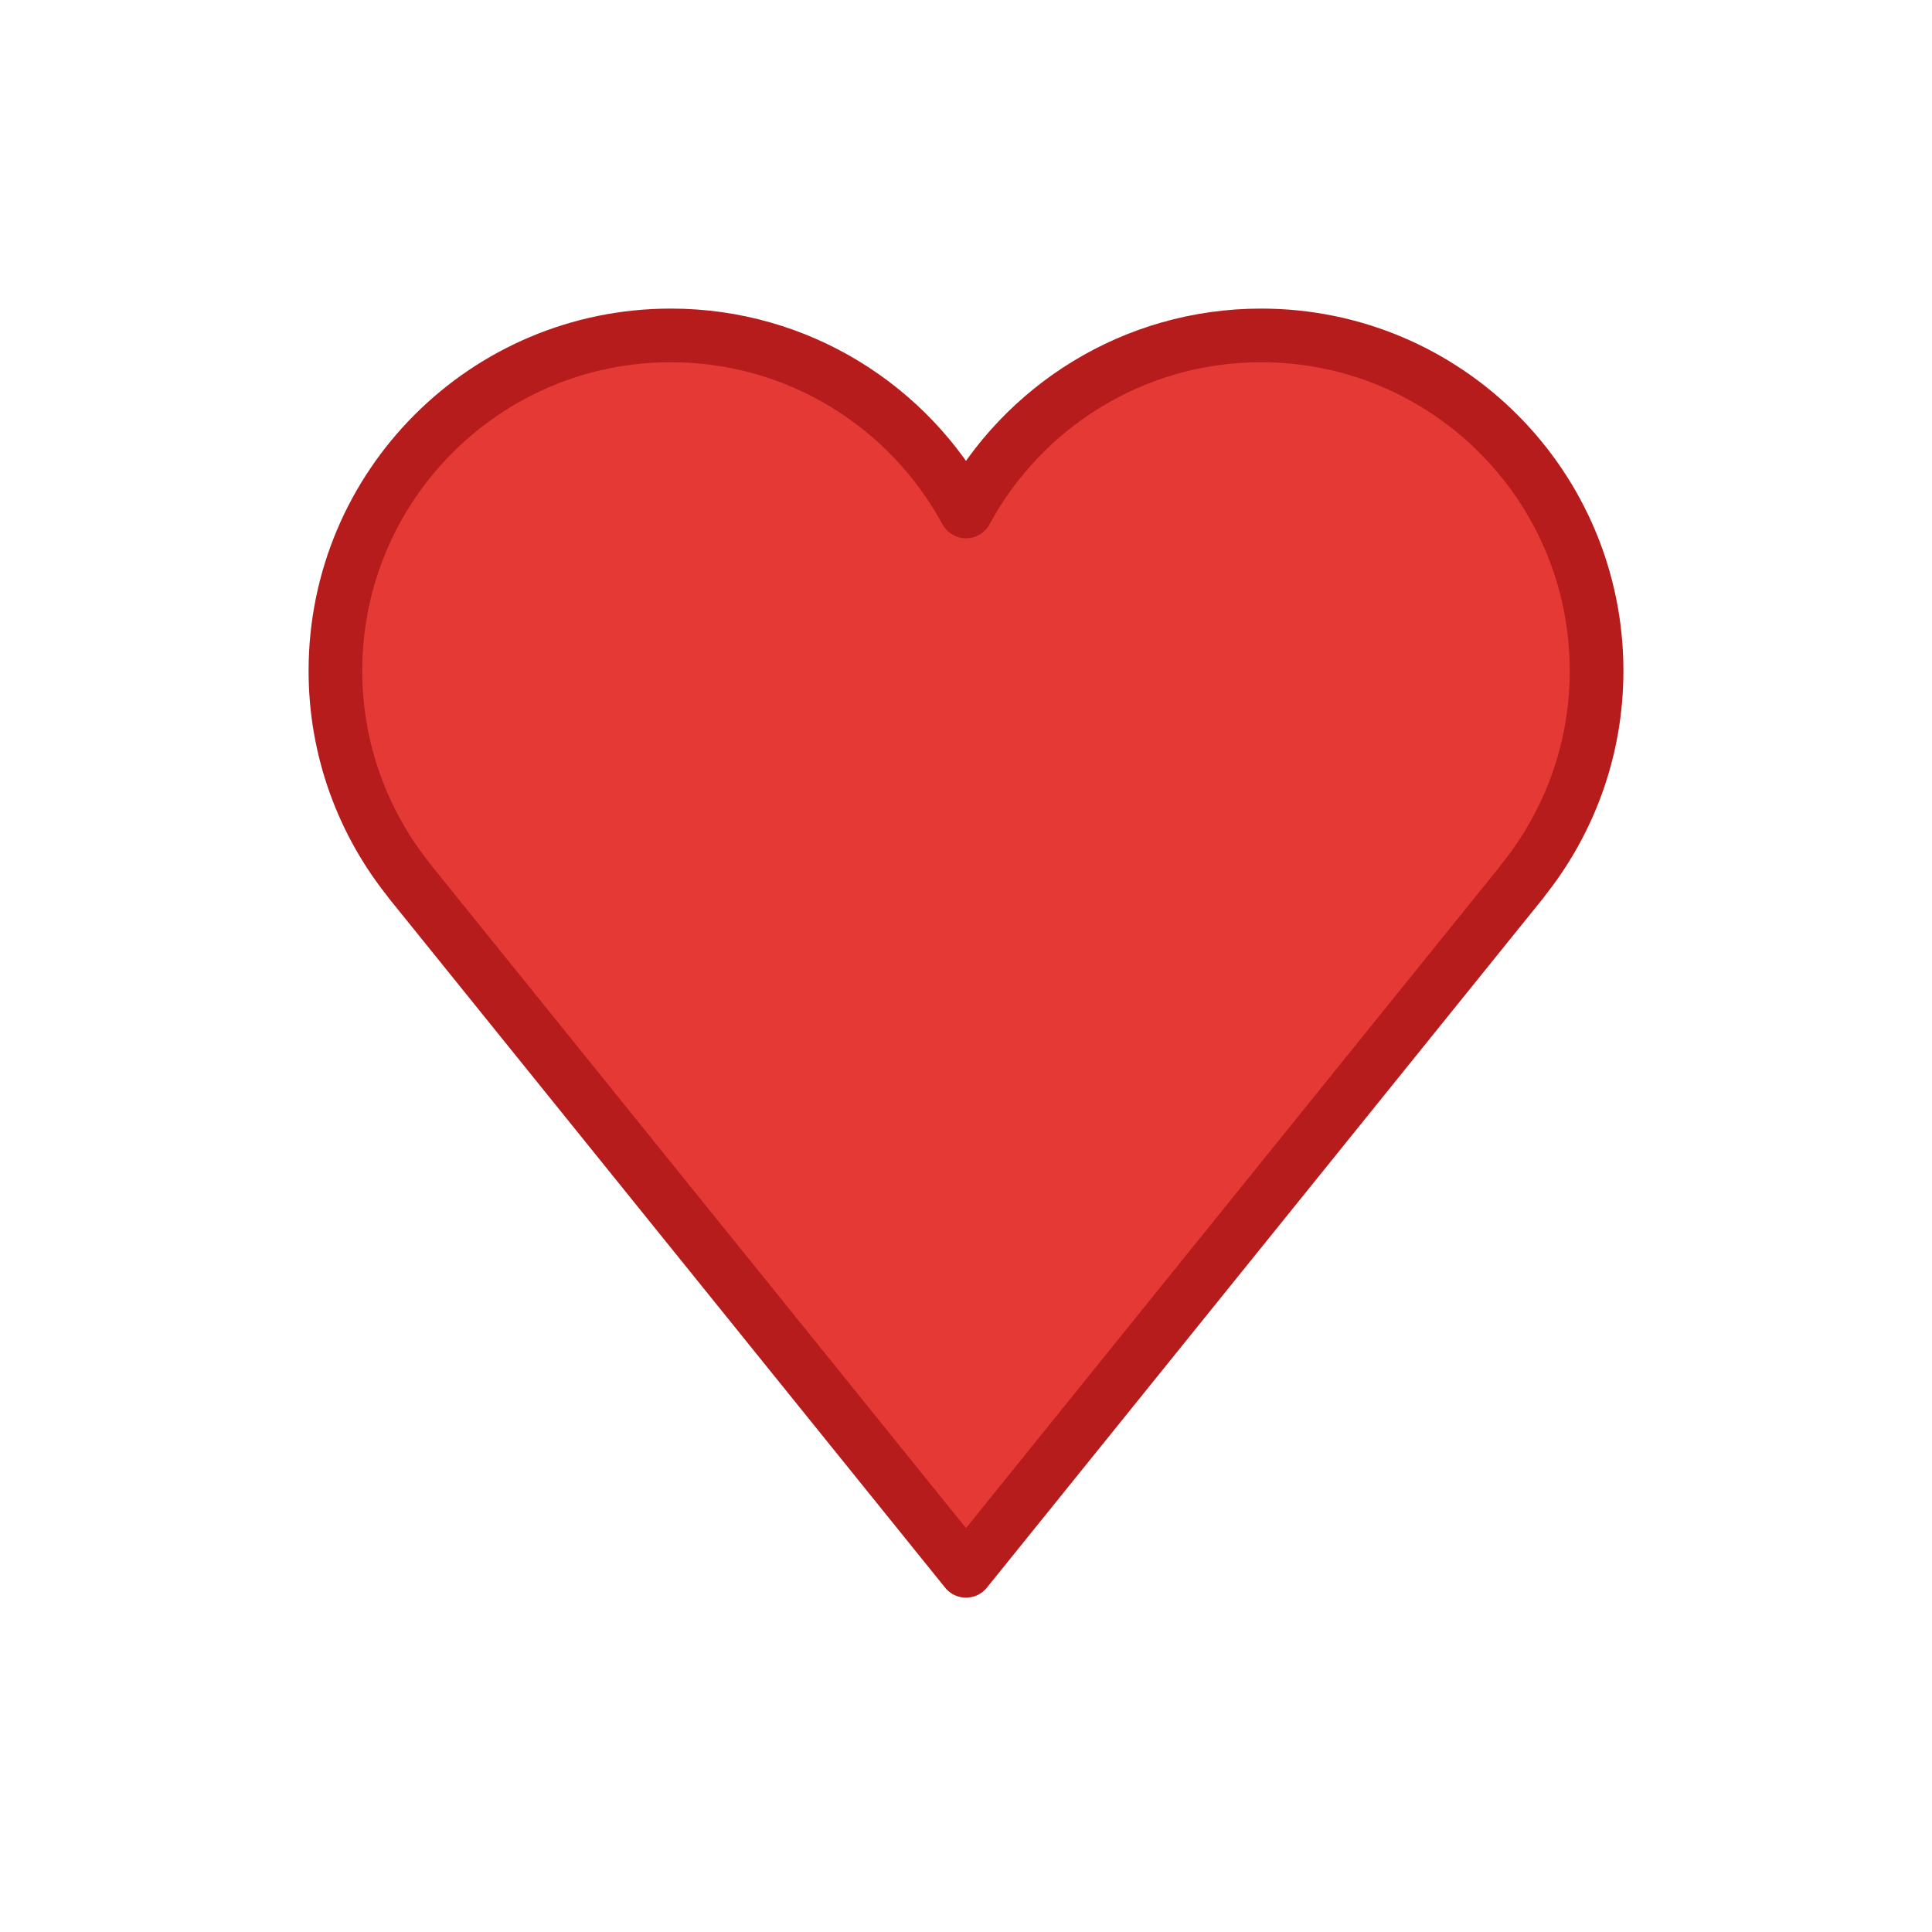
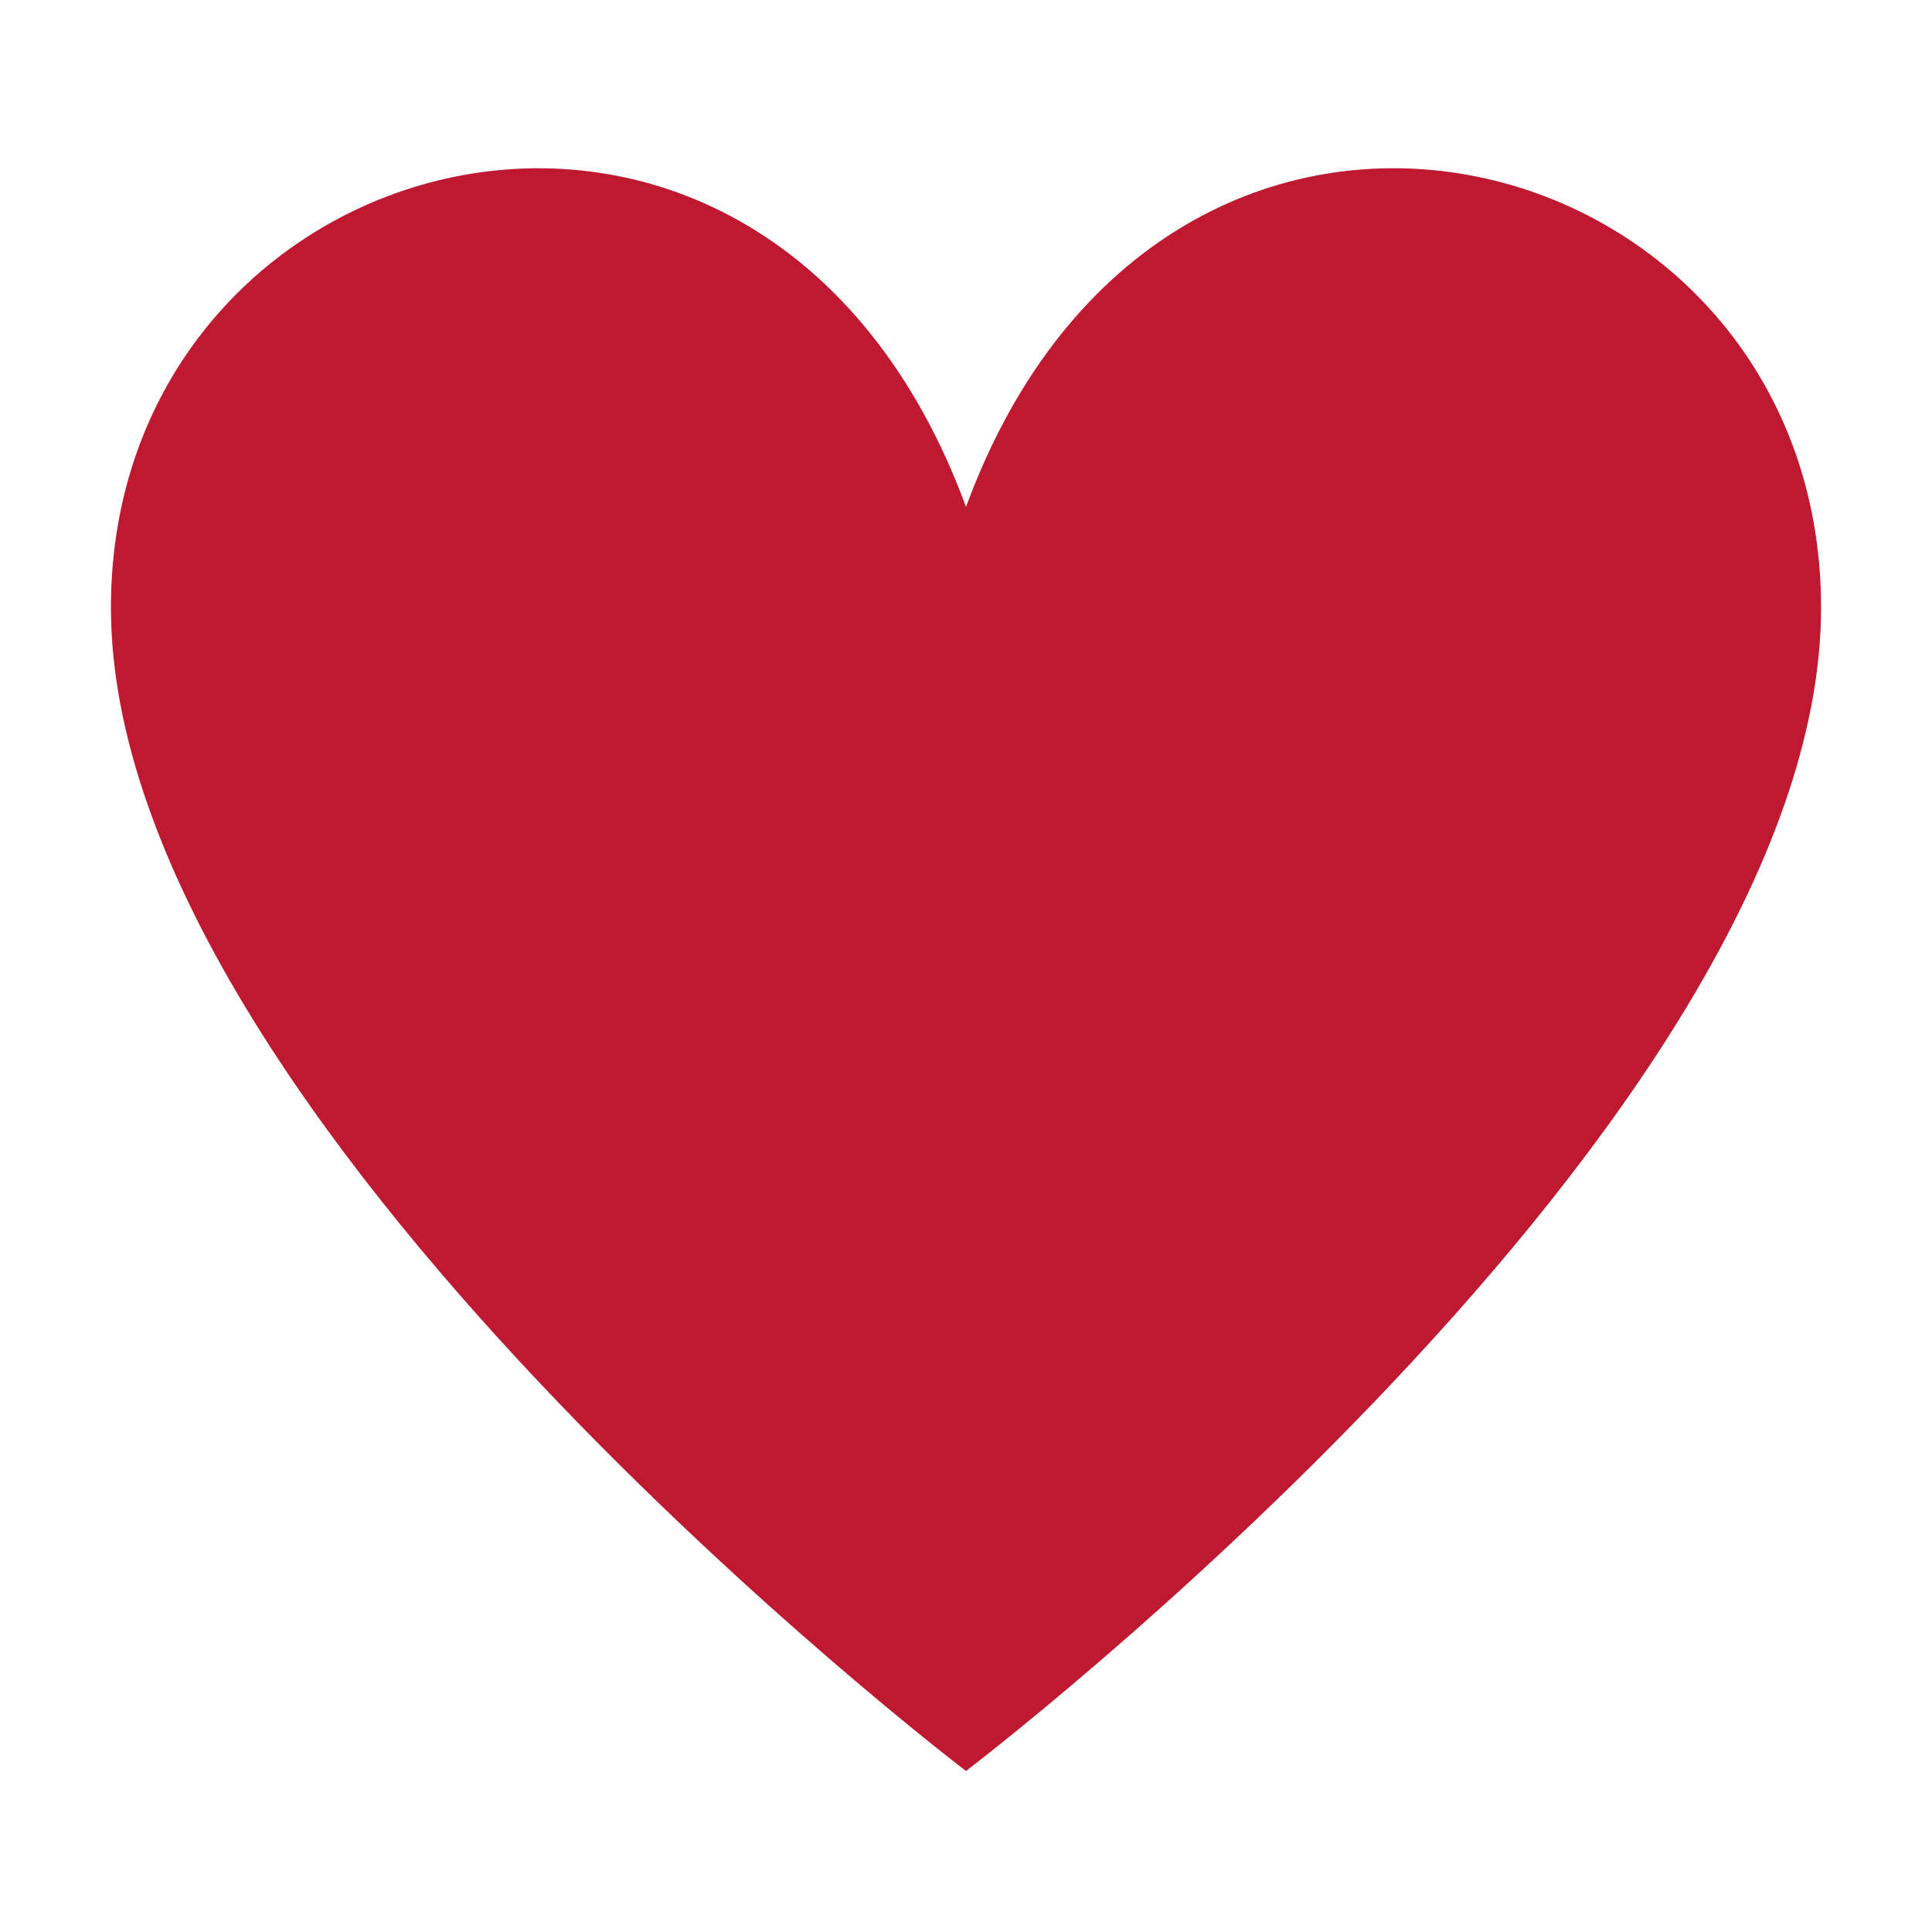
- <svg xmlns="http://www.w3.org/2000/svg" version="1.1" viewBox="0 0 72 72">
-   <g fill="#e53935">
-     <path d="M59.5,25c0-6.904-5.596-12.5-12.5-12.5c-4.753,0-8.886,2.654-11,6.56 C33.886,15.154,29.753,12.5,25,12.5c-6.904,0-12.5,5.596-12.5,12.5c0,2.97,1.04,5.694,2.77,7.839l-0.004,0.003 L36,58.54l20.734-25.698l-0.004-0.003C58.46,30.694,59.5,27.97,59.5,25z" fill="#e53935" />
-   </g>
-   <g stroke="#b71c1c">
-     <path d="M59.5,25 c0-6.904-5.596-12.5-12.5-12.5c-4.753,0-8.886,2.654-11,6.56C33.886,15.154,29.753,12.5,25,12.5 c-6.904,0-12.5,5.596-12.5,12.5c0,2.97,1.04,5.694,2.77,7.839l-0.004,0.003L36,58.54l20.734-25.698l-0.004-0.003 C58.46,30.694,59.5,27.97,59.5,25z" fill="none" stroke="#b71c1c" stroke-linejoin="round" stroke-miterlimit="10" stroke-width="2" />
-   </g>
+ <svg xmlns="http://www.w3.org/2000/svg" viewBox="0 0 36 36">
+   <path fill="#BE1931" d="M2.067 11.319C2.067 2.521 14.251-.74 18 9.445 21.749-.741 33.933 2.52 33.933 11.319 33.933 20.879 18 33 18 33S2.067 20.879 2.067 11.319z" />
</svg>
